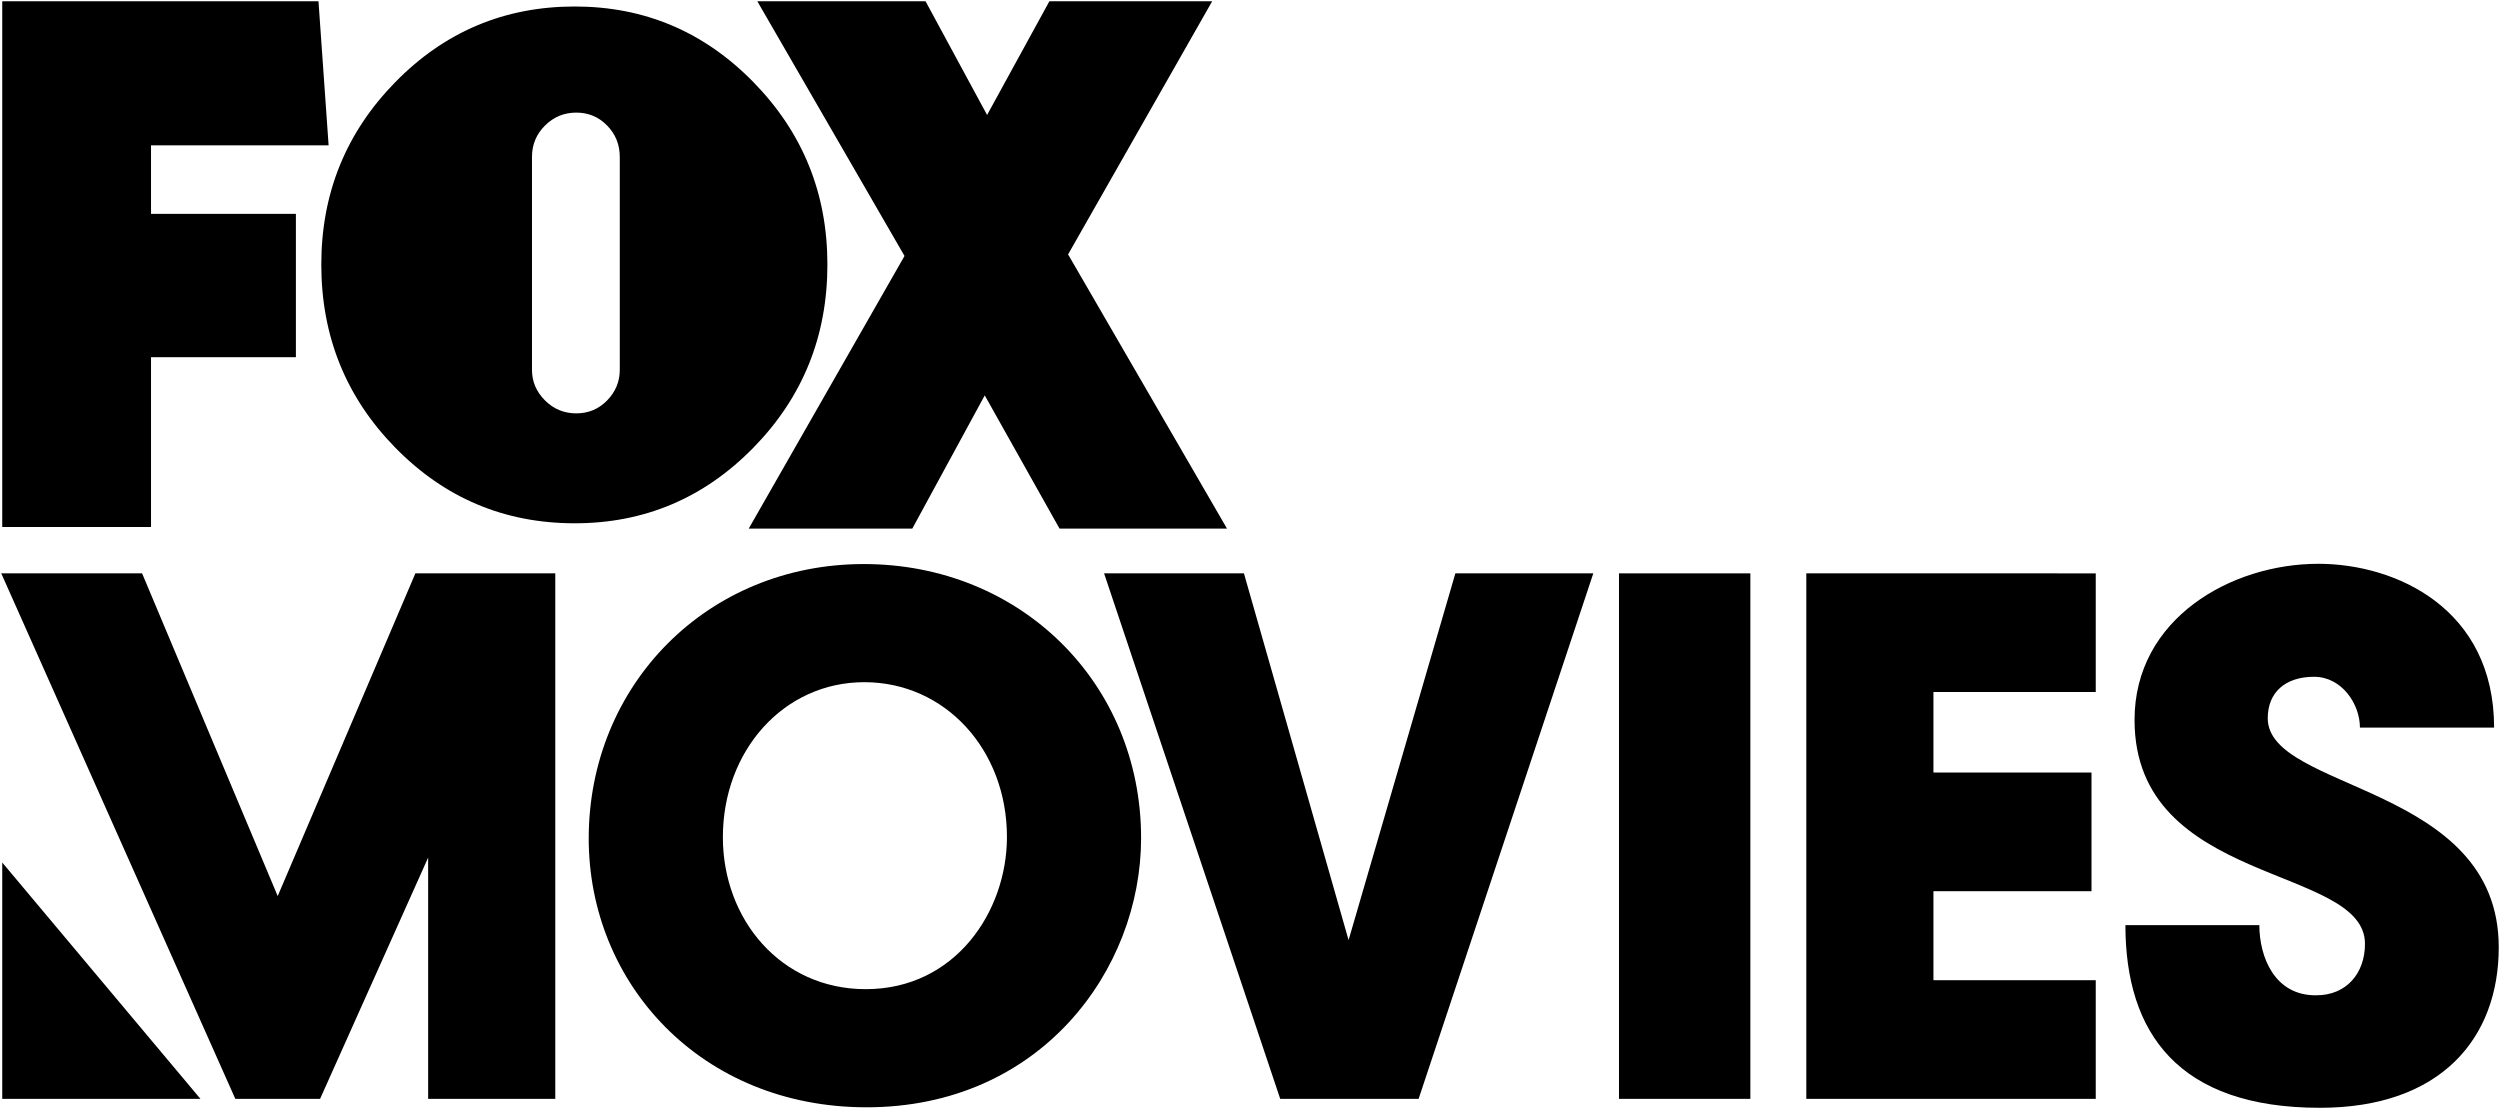
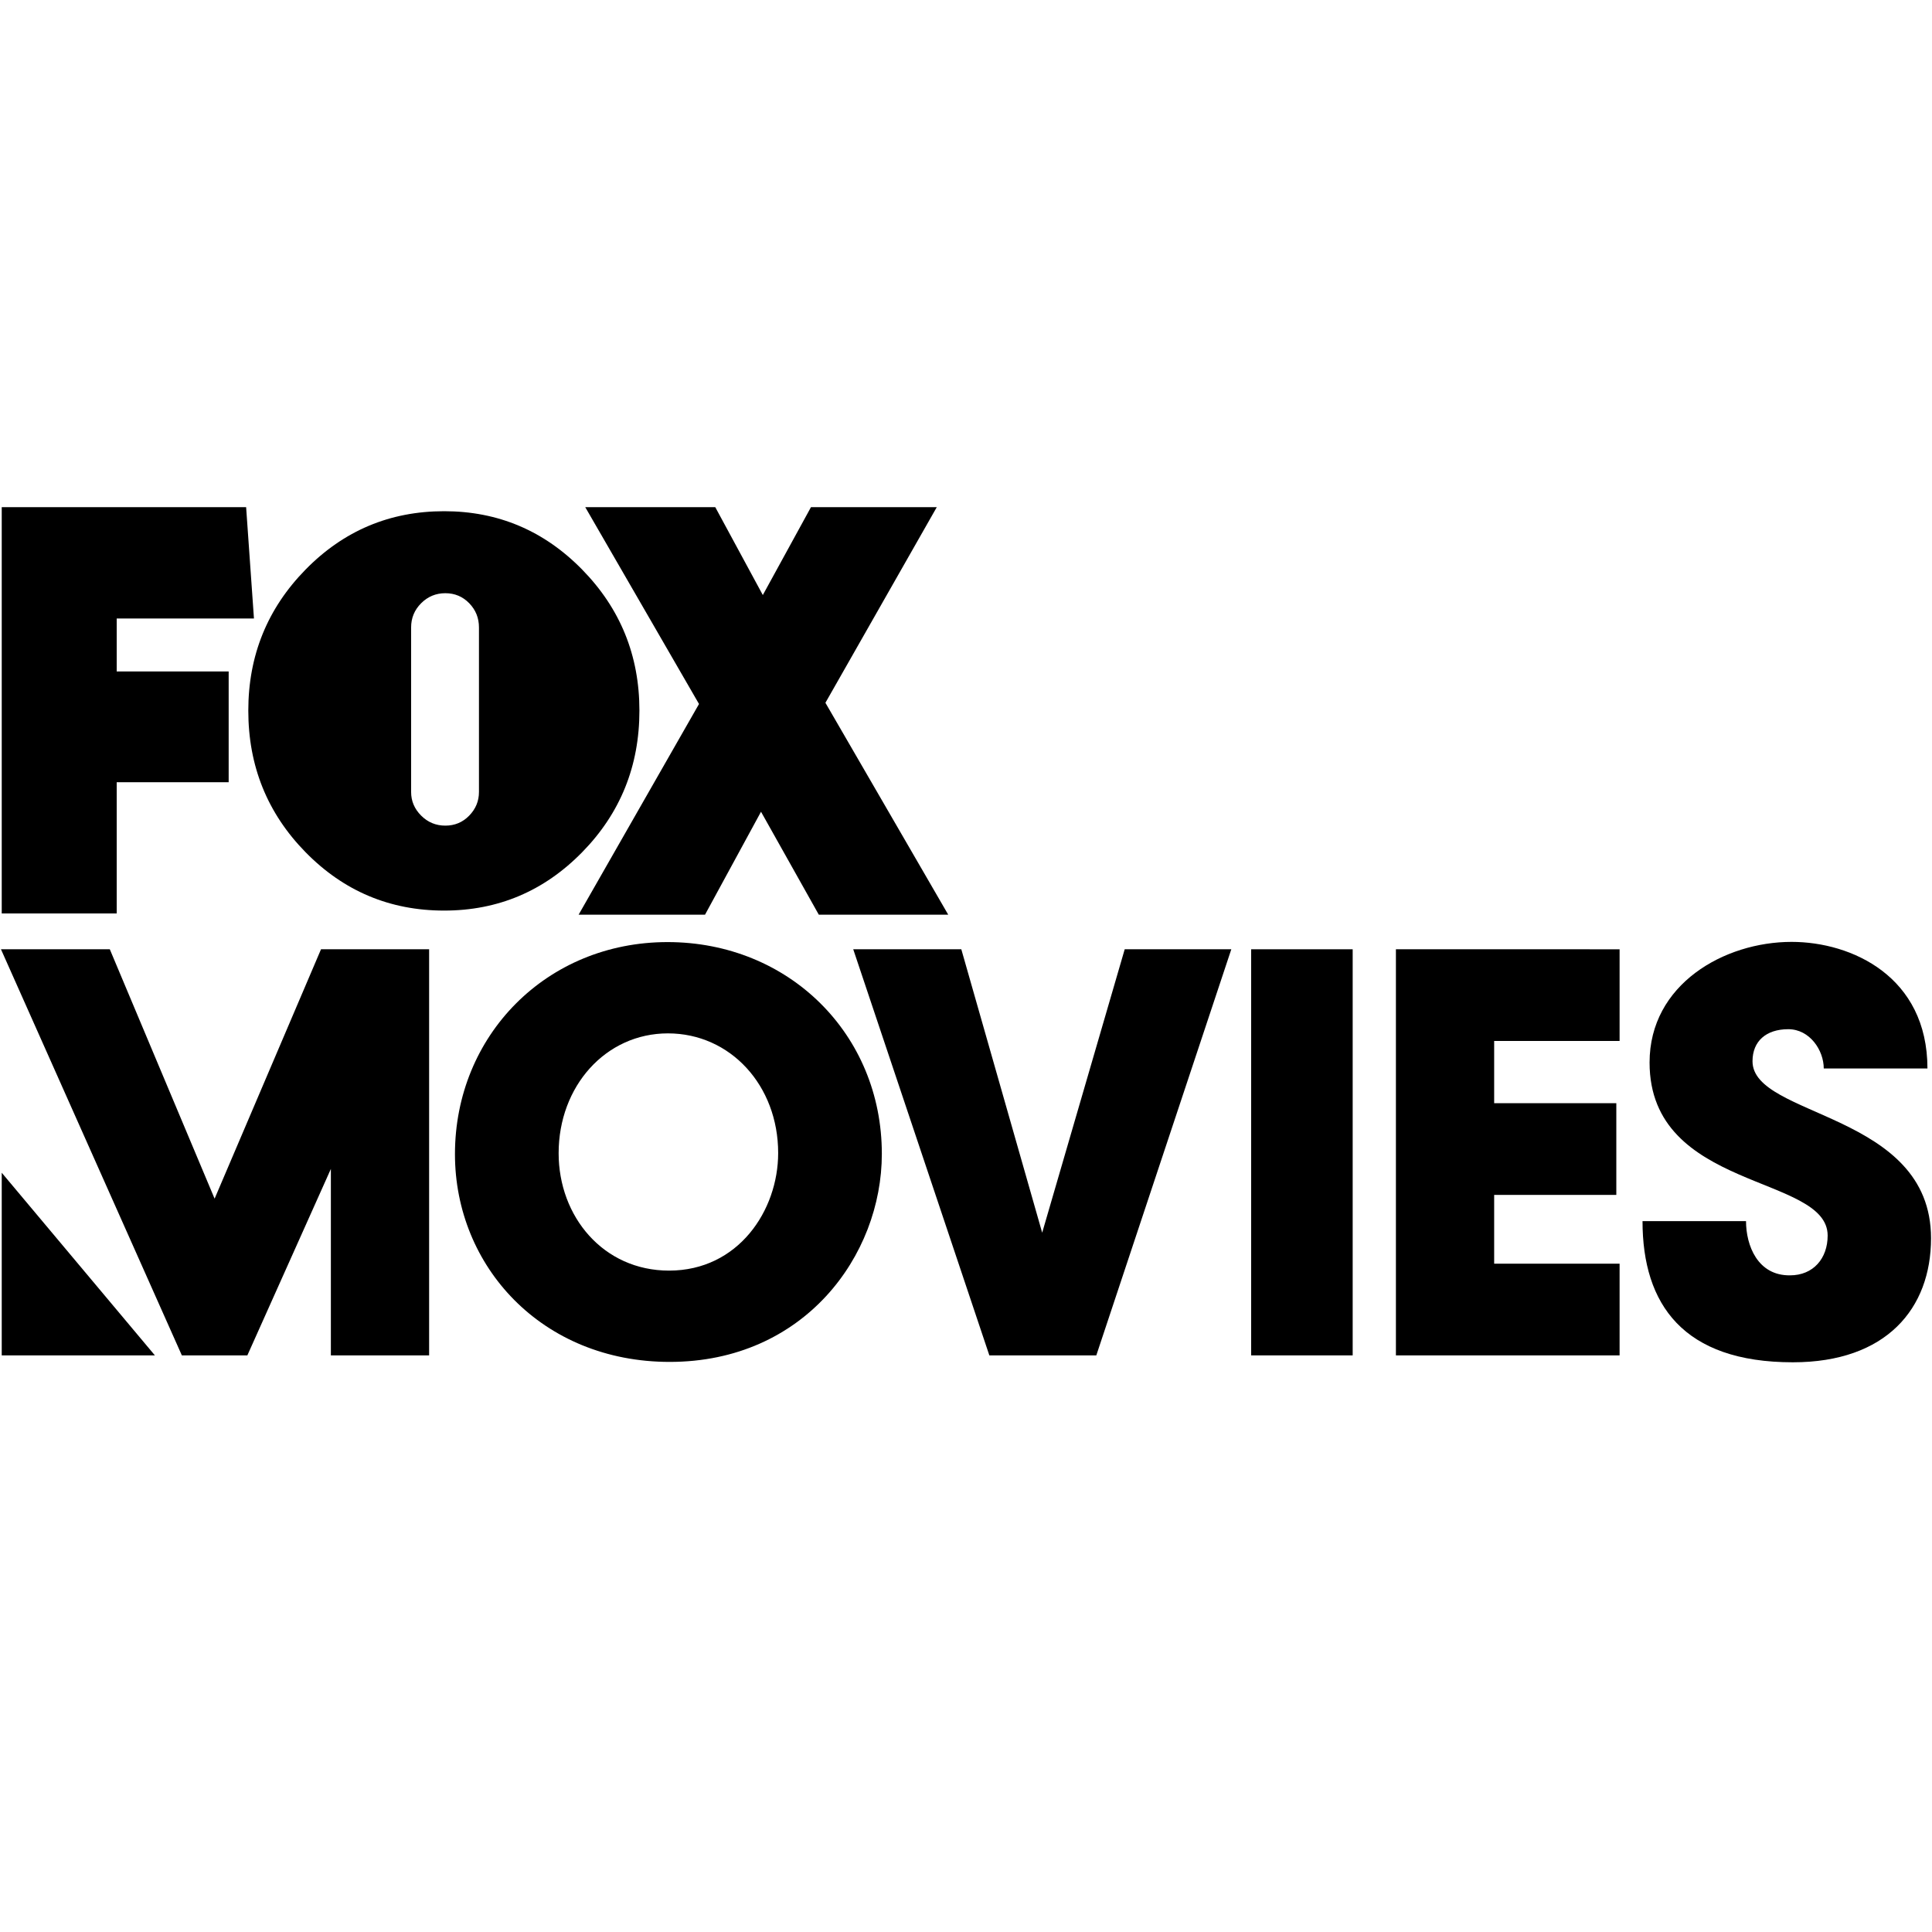
- <svg xmlns="http://www.w3.org/2000/svg" width="1000" height="443.619" id="svg2" version="1.1">
+ <svg xmlns="http://www.w3.org/2000/svg" width="1000" height="1000" id="svg2" version="1.1">
  <defs id="defs4" />
  <g id="layer1" transform="translate(-61.56483,-925.4988)">
-     <path id="path3037" d="m 62.46,1270.505 0,94.537 79.281,0 z" style="fill:#000000;stroke:none" />
-     <path id="path3039" d="m 62.065,1154.844 93.628,210.199 33.903,0 43.226,-96.509 0,96.509 50.855,0 0,-210.199 -55.957,0 -55.075,129.078 -54.245,-129.078 z" style="fill:#000000;stroke:none" />
-     <path style="fill:#000000;stroke:none" d="m 407.077,1151.121 c -62.708,0 -110.026,48.428 -110.026,109.761 0,58.033 44.939,107.536 111.138,107.536 69.576,0 109.814,-54.946 109.814,-107.695 0,-61.916 -48.139,-109.602 -110.926,-109.602 z m 0.212,47.252 c 32.297,0 57.052,26.942 57.052,61.926 0,29.805 -20.681,60.866 -56.47,60.866 -34.052,0 -57.158,-27.971 -57.158,-60.761 0,-34.655 24.32,-62.032 56.576,-62.032 z" id="path3041" />
-     <path id="path3045" d="m 503.199,1154.844 70.451,210.199 55.363,0 69.874,-210.199 -55.176,0 -42.714,146.696 -41.857,-146.696 z" style="fill:#000000;stroke:none" />
-     <path id="path3047" d="m 709.16,1154.844 0,210.199 52.55,0 0,-210.199 z" style="fill:#000000;stroke:none" />
-     <path id="path3049" d="m 784.086,1154.844 0,210.199 115.779,0 0,-47.464 -64.924,0 0,-35.598 63.229,0 0,-47.464 -63.229,0 0,-32.208 64.924,0 0,-47.464 z" style="fill:#000000;stroke:none" />
-     <path id="path3051" d="m 911.73,1295.542 c 0,43.19 21.146,73.076 77.81,73.076 48.348,0 71.524,-27.794 71.524,-64.213 0,-65.321 -92.402,-62.324 -92.402,-91.611 0,-10.401 7.082,-16.581 18.507,-16.581 11.153,0 18.371,10.925 18.371,20.336 l 53.667,0 c 0,-47.566 -39.165,-65.531 -70.326,-65.531 -34.863,0 -73.5,21.92 -73.5,62.435 0,66.61 92.175,57.864 92.175,89.579 0,11.774 -7.383,20.584 -19.471,20.584 -16.79,0.193 -22.782,-15.499 -22.782,-28.072 z" style="fill:#000000;stroke:none" />
-     <g id="g3053" transform="matrix(0.8641319,0,0,0.8641319,62.45999,925.9988)" style="fill:#000000;stroke:none">
+     <path id="path3037" d="m 62.46,1532.505 0,94.537 79.281,0 z" style="fill:#000000;stroke:none" />
+     <path id="path3039" d="m 62.065,1416.844 93.628,210.199 33.903,0 43.226,-96.509 0,96.509 50.855,0 0,-210.199 -55.957,0 -55.075,129.078 -54.245,-129.078 z" style="fill:#000000;stroke:none" />
+     <path style="fill:#000000;stroke:none" d="m 407.077,1413.121 c -62.708,0 -110.026,48.428 -110.026,109.761 0,58.033 44.939,107.536 111.138,107.536 69.576,0 109.814,-54.946 109.814,-107.695 0,-61.916 -48.139,-109.602 -110.926,-109.602 z m 0.212,47.252 c 32.297,0 57.052,26.942 57.052,61.926 0,29.805 -20.681,60.866 -56.47,60.866 -34.052,0 -57.158,-27.971 -57.158,-60.761 0,-34.655 24.32,-62.032 56.576,-62.032 z" id="path3041" />
+     <path id="path3045" d="m 503.199,1416.844 70.451,210.199 55.363,0 69.874,-210.199 -55.176,0 -42.714,146.696 -41.857,-146.696 z" style="fill:#000000;stroke:none" />
+     <path id="path3047" d="m 709.16,1416.844 0,210.199 52.55,0 0,-210.199 z" style="fill:#000000;stroke:none" />
+     <path id="path3049" d="m 784.086,1416.844 0,210.199 115.779,0 0,-47.464 -64.924,0 0,-35.598 63.229,0 0,-47.464 -63.229,0 0,-32.208 64.924,0 0,-47.464 z" style="fill:#000000;stroke:none" />
+     <path id="path3051" d="m 911.73,1557.542 c 0,43.19 21.146,73.076 77.81,73.076 48.348,0 71.524,-27.794 71.524,-64.213 0,-65.321 -92.402,-62.324 -92.402,-91.611 0,-10.401 7.082,-16.581 18.507,-16.581 11.153,0 18.371,10.925 18.371,20.336 l 53.667,0 c 0,-47.566 -39.165,-65.531 -70.326,-65.531 -34.863,0 -73.5,21.92 -73.5,62.435 0,66.61 92.175,57.864 92.175,89.579 0,11.774 -7.383,20.584 -19.471,20.584 -16.79,0.193 -22.782,-15.499 -22.782,-28.072 z" style="fill:#000000;stroke:none" />
+     <g id="g3053" transform="matrix(0.8641319,0,0,0.8641319,62.45999,1187.999)" style="fill:#000000;stroke:none">
      <g id="g3055" style="fill:#000000;stroke:none">
        <path d="m 68.868,66.704 0,31.729 67.064,0 0,66.345 -67.064,0 0,78.6 L 0,243.378 0,0 l 146.388,0 4.688,66.704 z" id="path3057" style="fill:#000000;stroke:none" />
        <path d="m 347.686,37.411 c 22.847,23.321 34.277,51.473 34.277,84.45 0,33.216 -11.431,61.483 -34.277,84.807 -22.851,23.32 -50.411,34.98 -82.682,34.98 -32.508,0 -60.191,-11.66 -83.037,-34.98 -22.852,-23.323 -34.275,-51.591 -34.275,-84.807 0,-32.978 11.423,-61.129 34.275,-84.45 22.846,-23.321 50.529,-34.982 83.037,-34.982 32.27,0 59.831,11.661 82.682,34.982 z m -102.47,133.212 c 0,5.423 1.999,10.132 6.007,14.135 4.002,4.008 8.834,6.008 14.487,6.008 5.654,0 10.424,-2 14.311,-6.008 3.888,-4.003 5.831,-8.712 5.831,-14.135 l 0,-98.584 c 0,-5.653 -1.943,-10.479 -5.831,-14.487 -3.886,-4.002 -8.656,-6.007 -14.311,-6.007 -5.653,0 -10.484,2.005 -14.487,6.007 -4.009,4.008 -6.007,8.834 -6.007,14.487 l 0,98.584 z" id="path3059" style="fill:#000000;stroke:none" />
        <path d="m 489.407,244.102 -34.612,-61.658 -33.532,61.658 -75.718,0 L 417.658,117.904 349.511,0 427.393,0 455.878,52.642 484.722,0 l 75.356,0 -66.704,117.182 73.555,126.919 -77.522,0 z" id="path3061" style="fill:#000000;stroke:none" />
      </g>
    </g>
  </g>
</svg>
